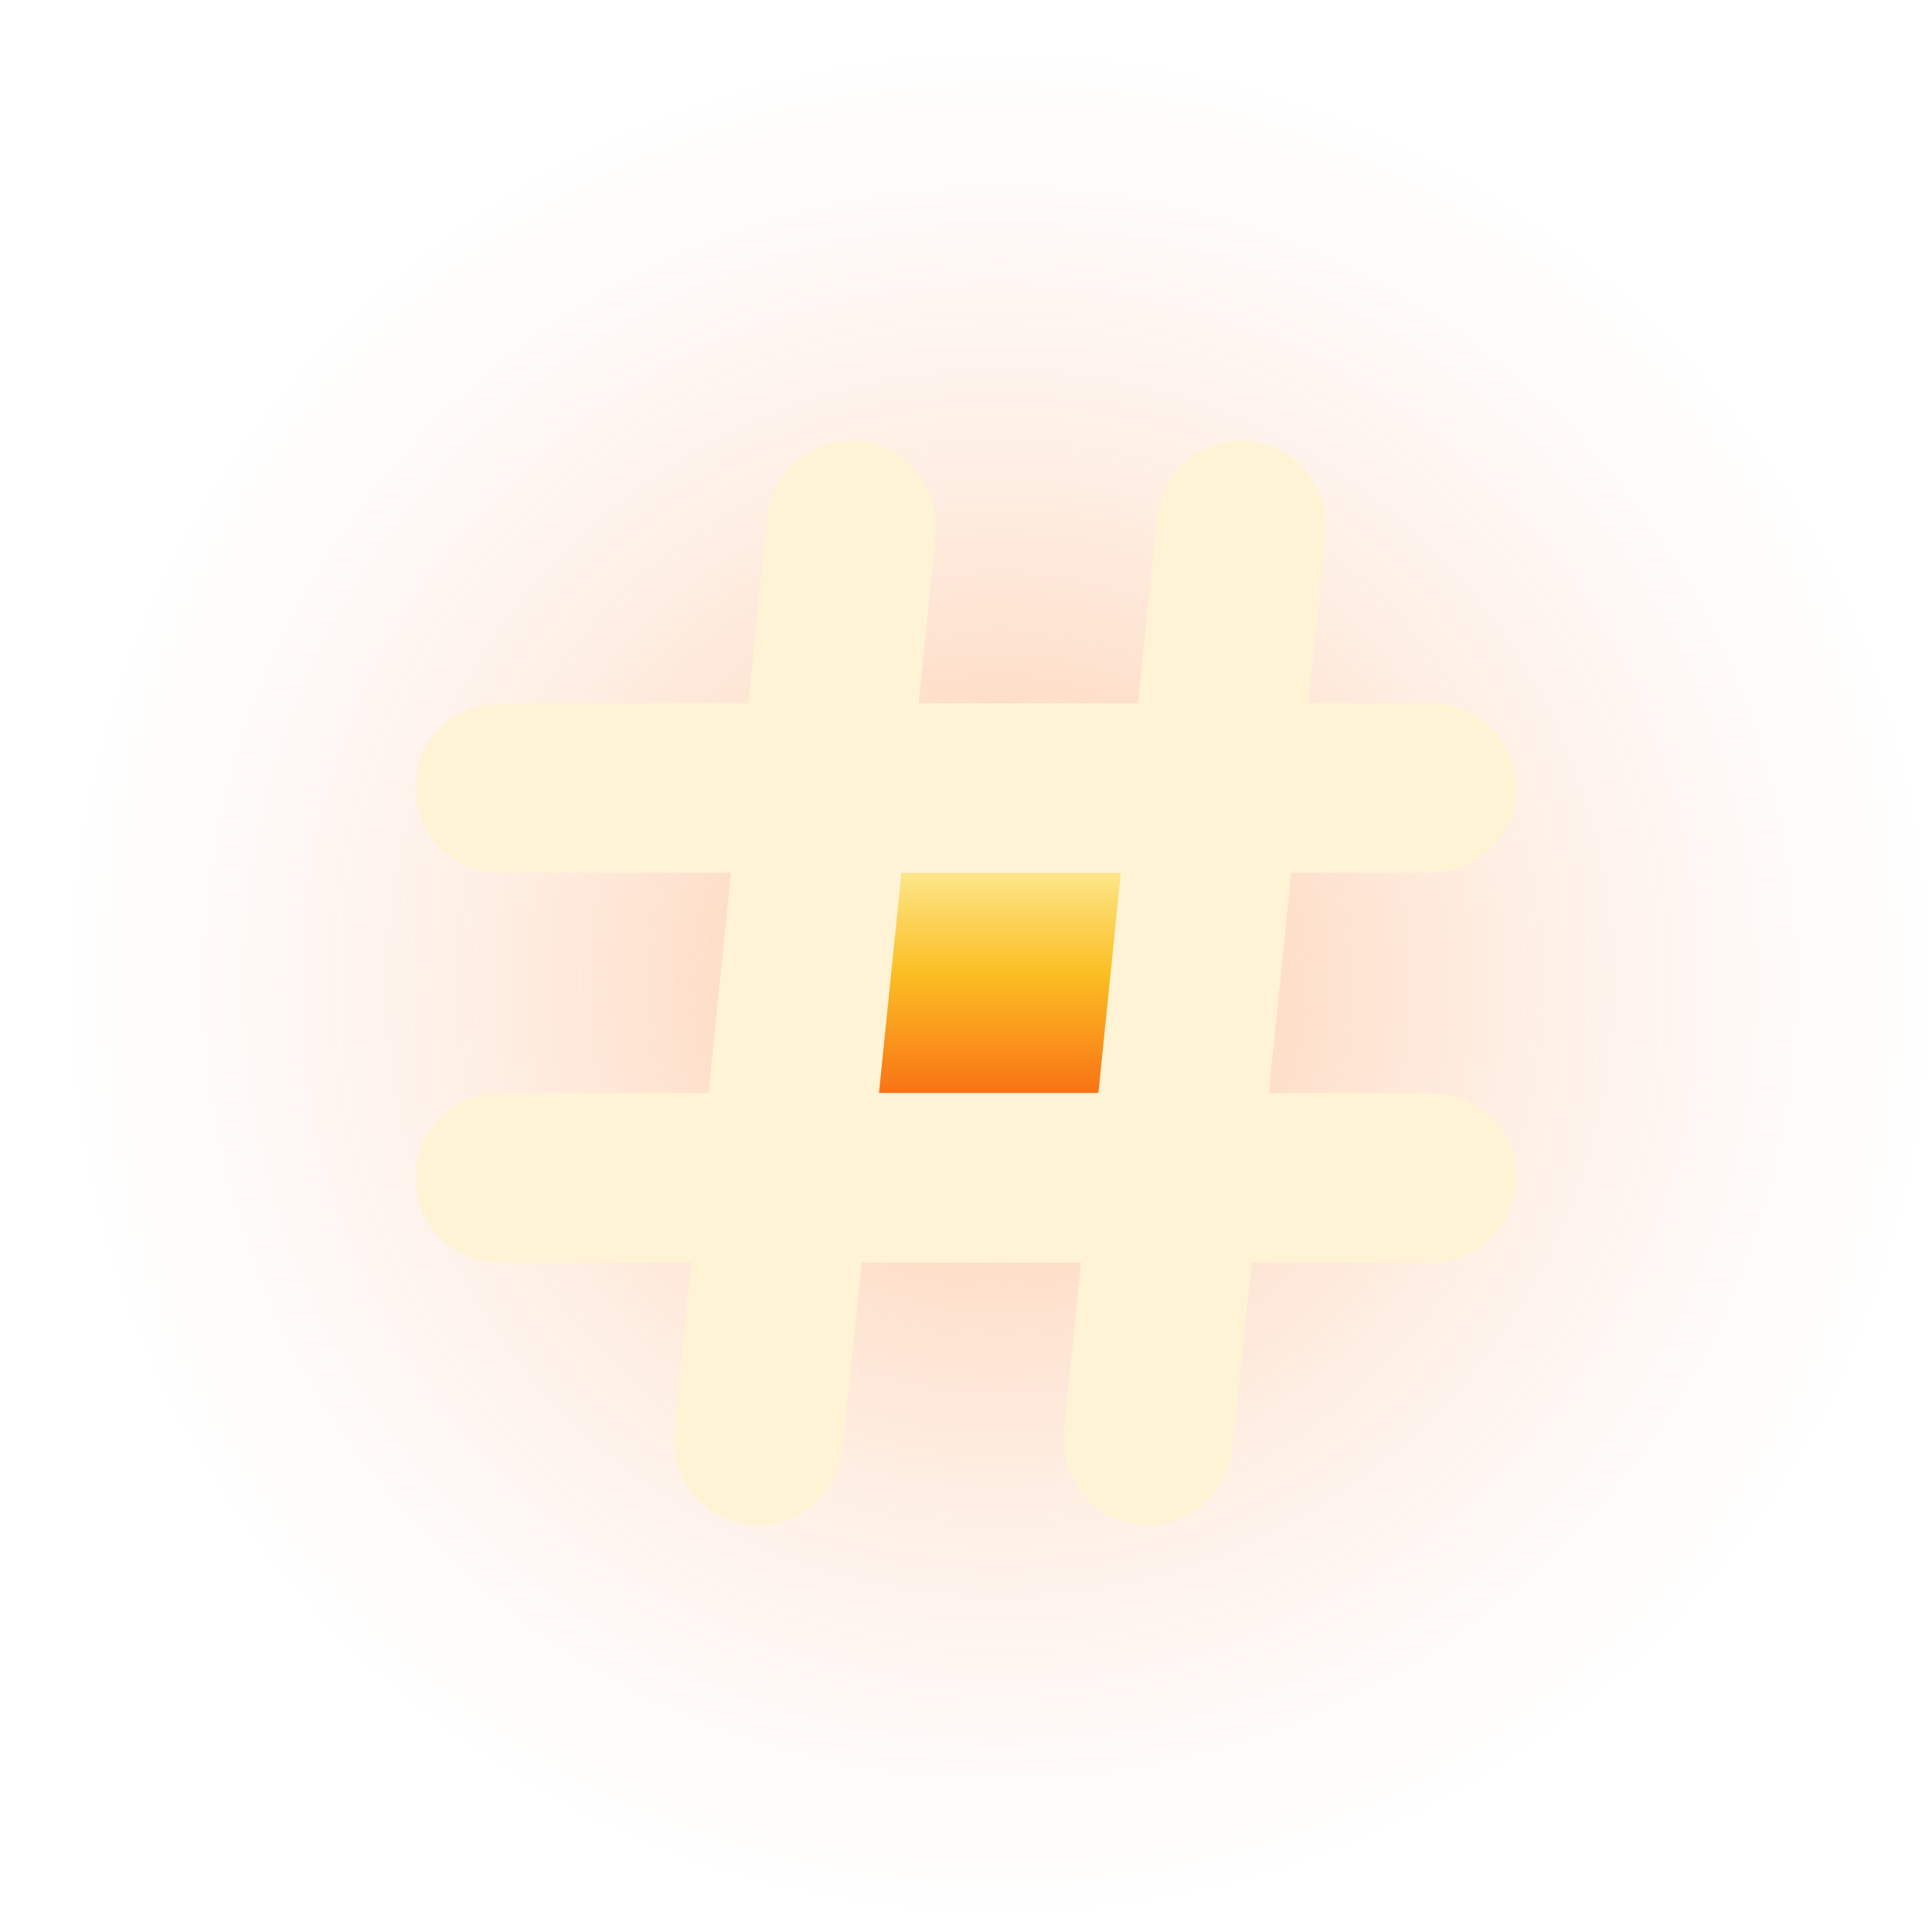
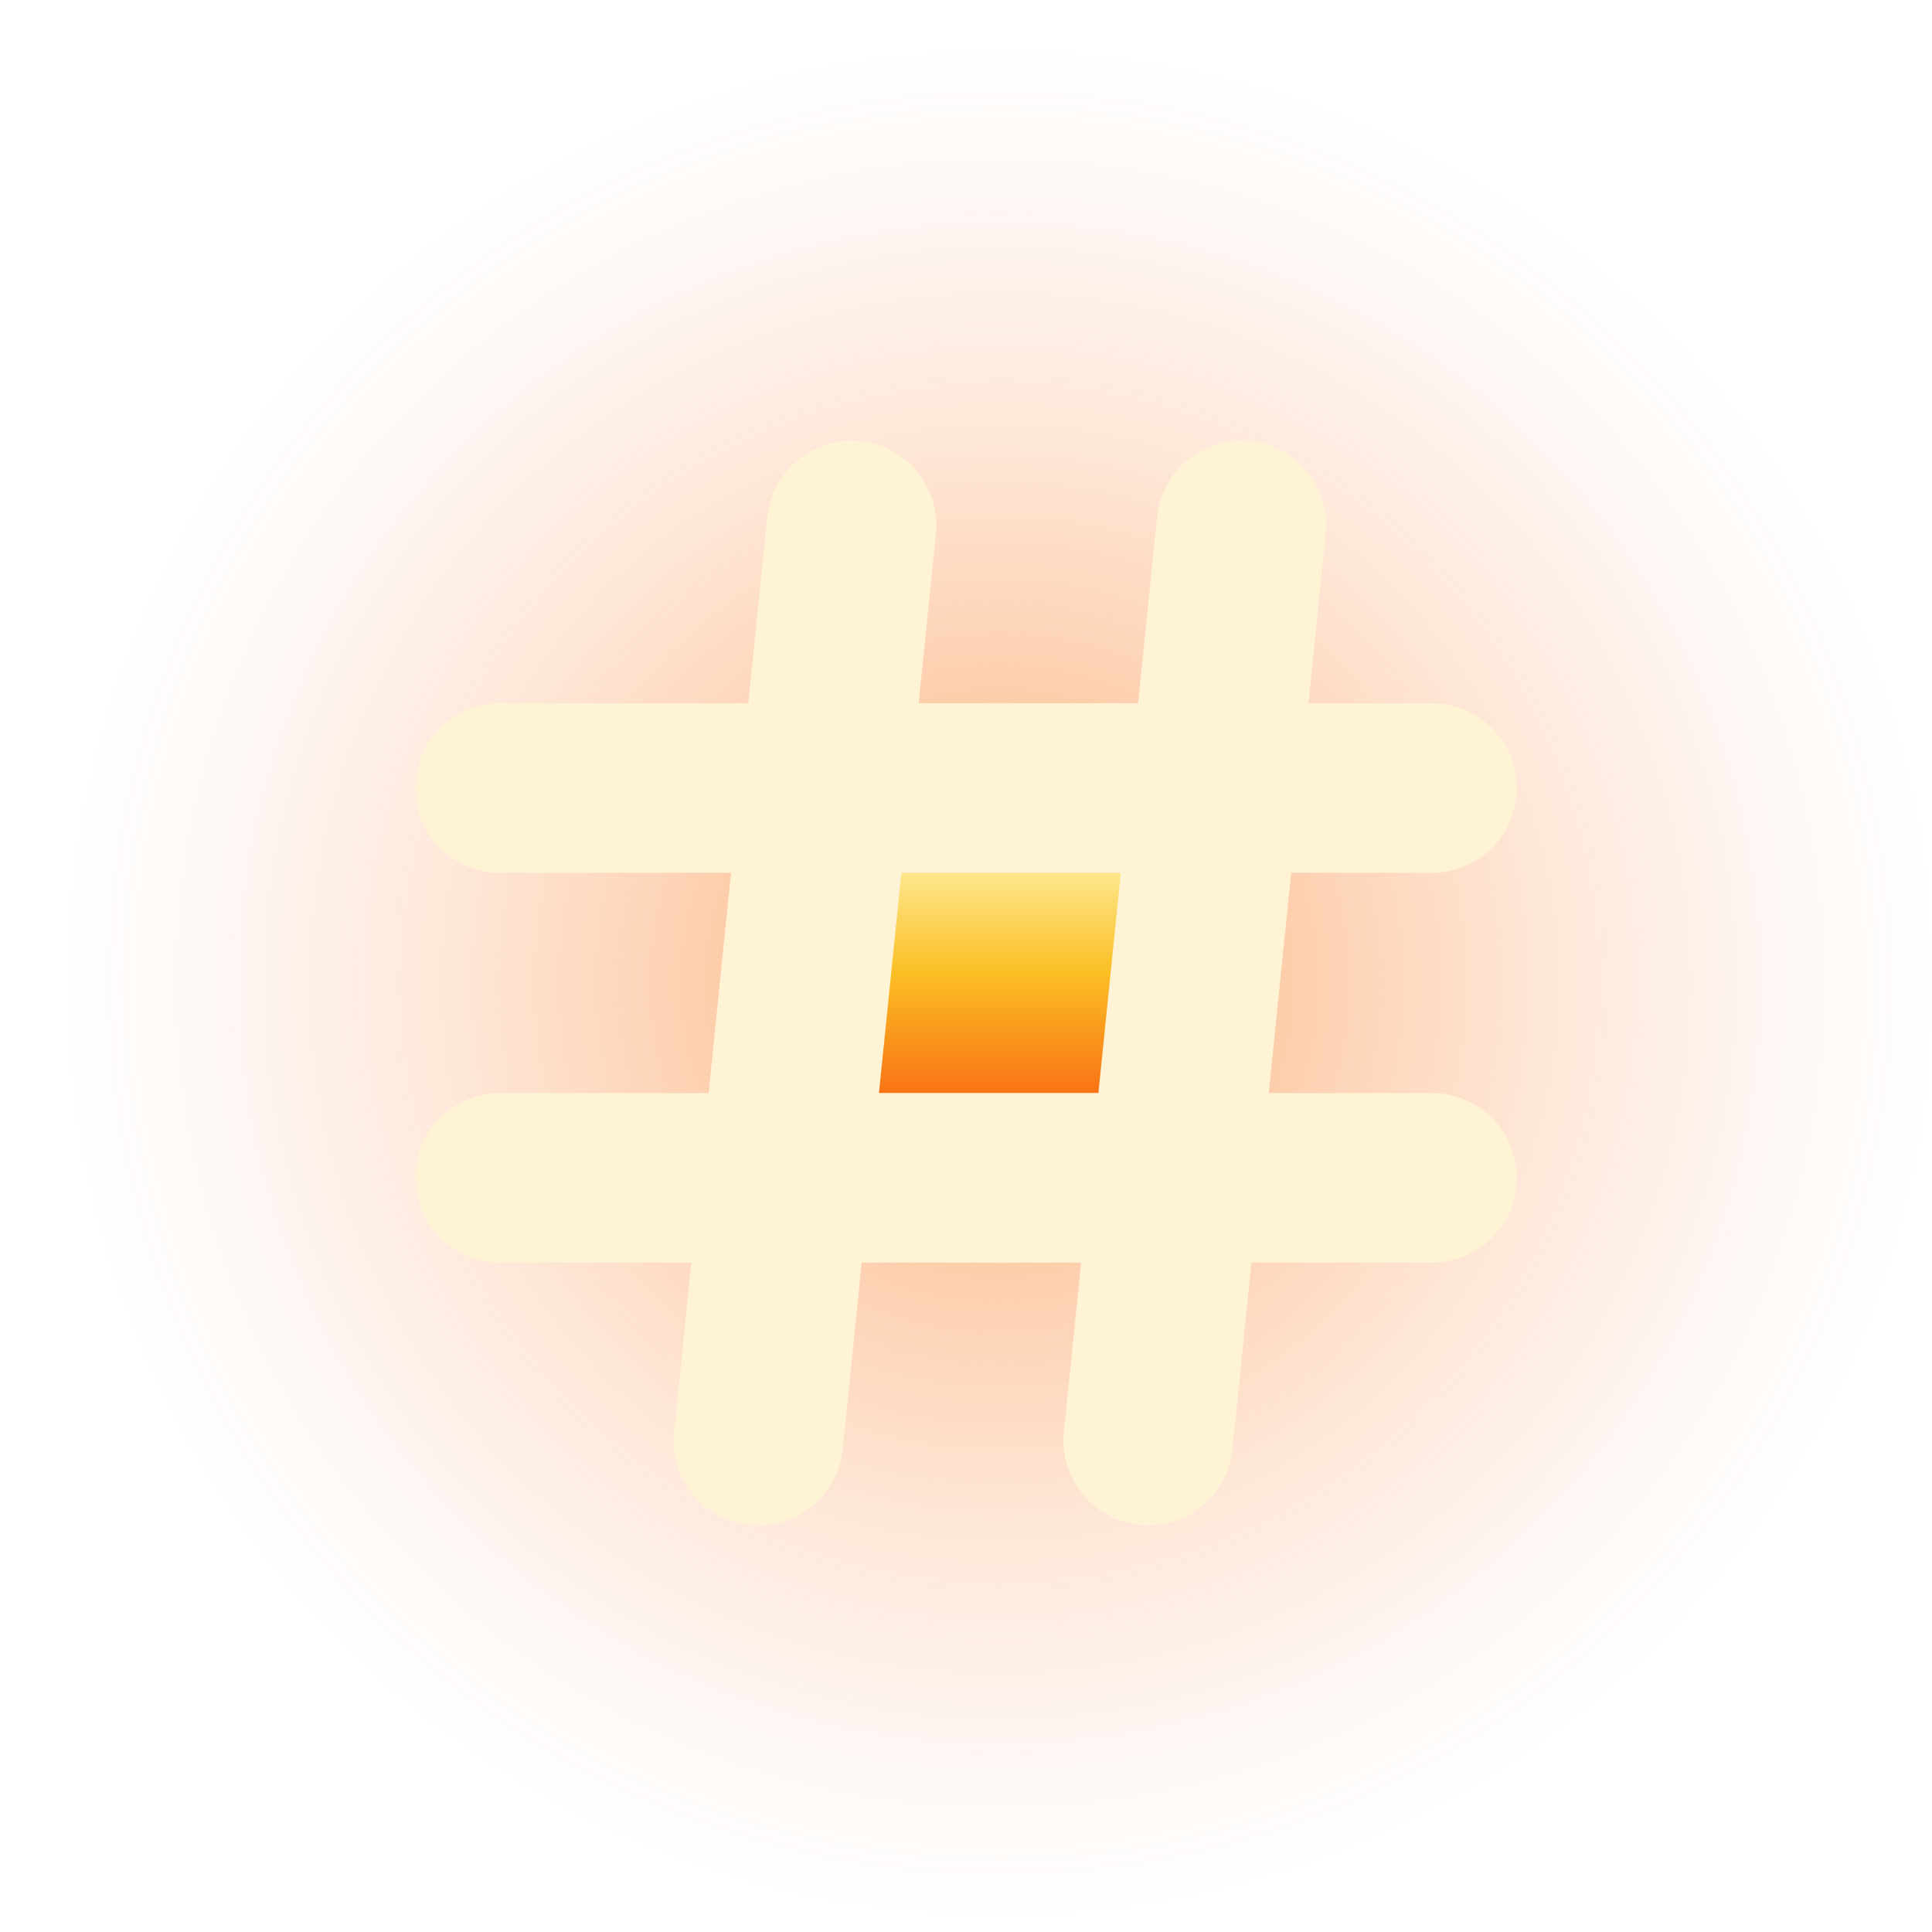
<svg xmlns="http://www.w3.org/2000/svg" width="456" height="456" viewBox="0 0 456 456" version="1.1">
  <defs>
    <linearGradient id="ember" x1="0" y1="1" x2="0" y2="0">
      <stop offset="0" stop-color="#F97316" />
      <stop offset="0.55" stop-color="#FBBF24" />
      <stop offset="1" stop-color="#FDE68A" />
    </linearGradient>
    <radialGradient id="emberGlow" cx="0.5" cy="0.5" r="0.5">
-       <stop offset="0" stop-color="#FDBA74" stop-opacity="0.5" />
-       <stop offset="0.18" stop-color="#FB923C" stop-opacity="0.34" />
-       <stop offset="0.38" stop-color="#F97316" stop-opacity="0.19" />
-       <stop offset="0.62" stop-color="#F97316" stop-opacity="0.09" />
-       <stop offset="0.82" stop-color="#EA580C" stop-opacity="0.03" />
+       <stop offset="0" stop-color="#FDBA74" stop-opacity="0.72" />
+       <stop offset="0.18" stop-color="#FB923C" stop-opacity="0.52" />
+       <stop offset="0.38" stop-color="#F97316" stop-opacity="0.3" />
+       <stop offset="0.62" stop-color="#F97316" stop-opacity="0.15" />
+       <stop offset="0.82" stop-color="#EA580C" stop-opacity="0.05" />
      <stop offset="1" stop-color="#EA580C" stop-opacity="0" />
    </radialGradient>
  </defs>
  <circle cx="236" cy="232" r="220" fill="url(#emberGlow)" />
  <rect x="233.6" y="206" width="52" height="52" transform="skewX(-5.81)" fill="url(#ember)" />
  <g fill="none" stroke="#FFF3D6" stroke-width="40" stroke-linecap="round">
    <path d="M118 186H338" />
    <path d="M118 278H338" />
    <path d="M201 124L179 340" />
    <path d="M293 124L271 340" />
  </g>
</svg>
